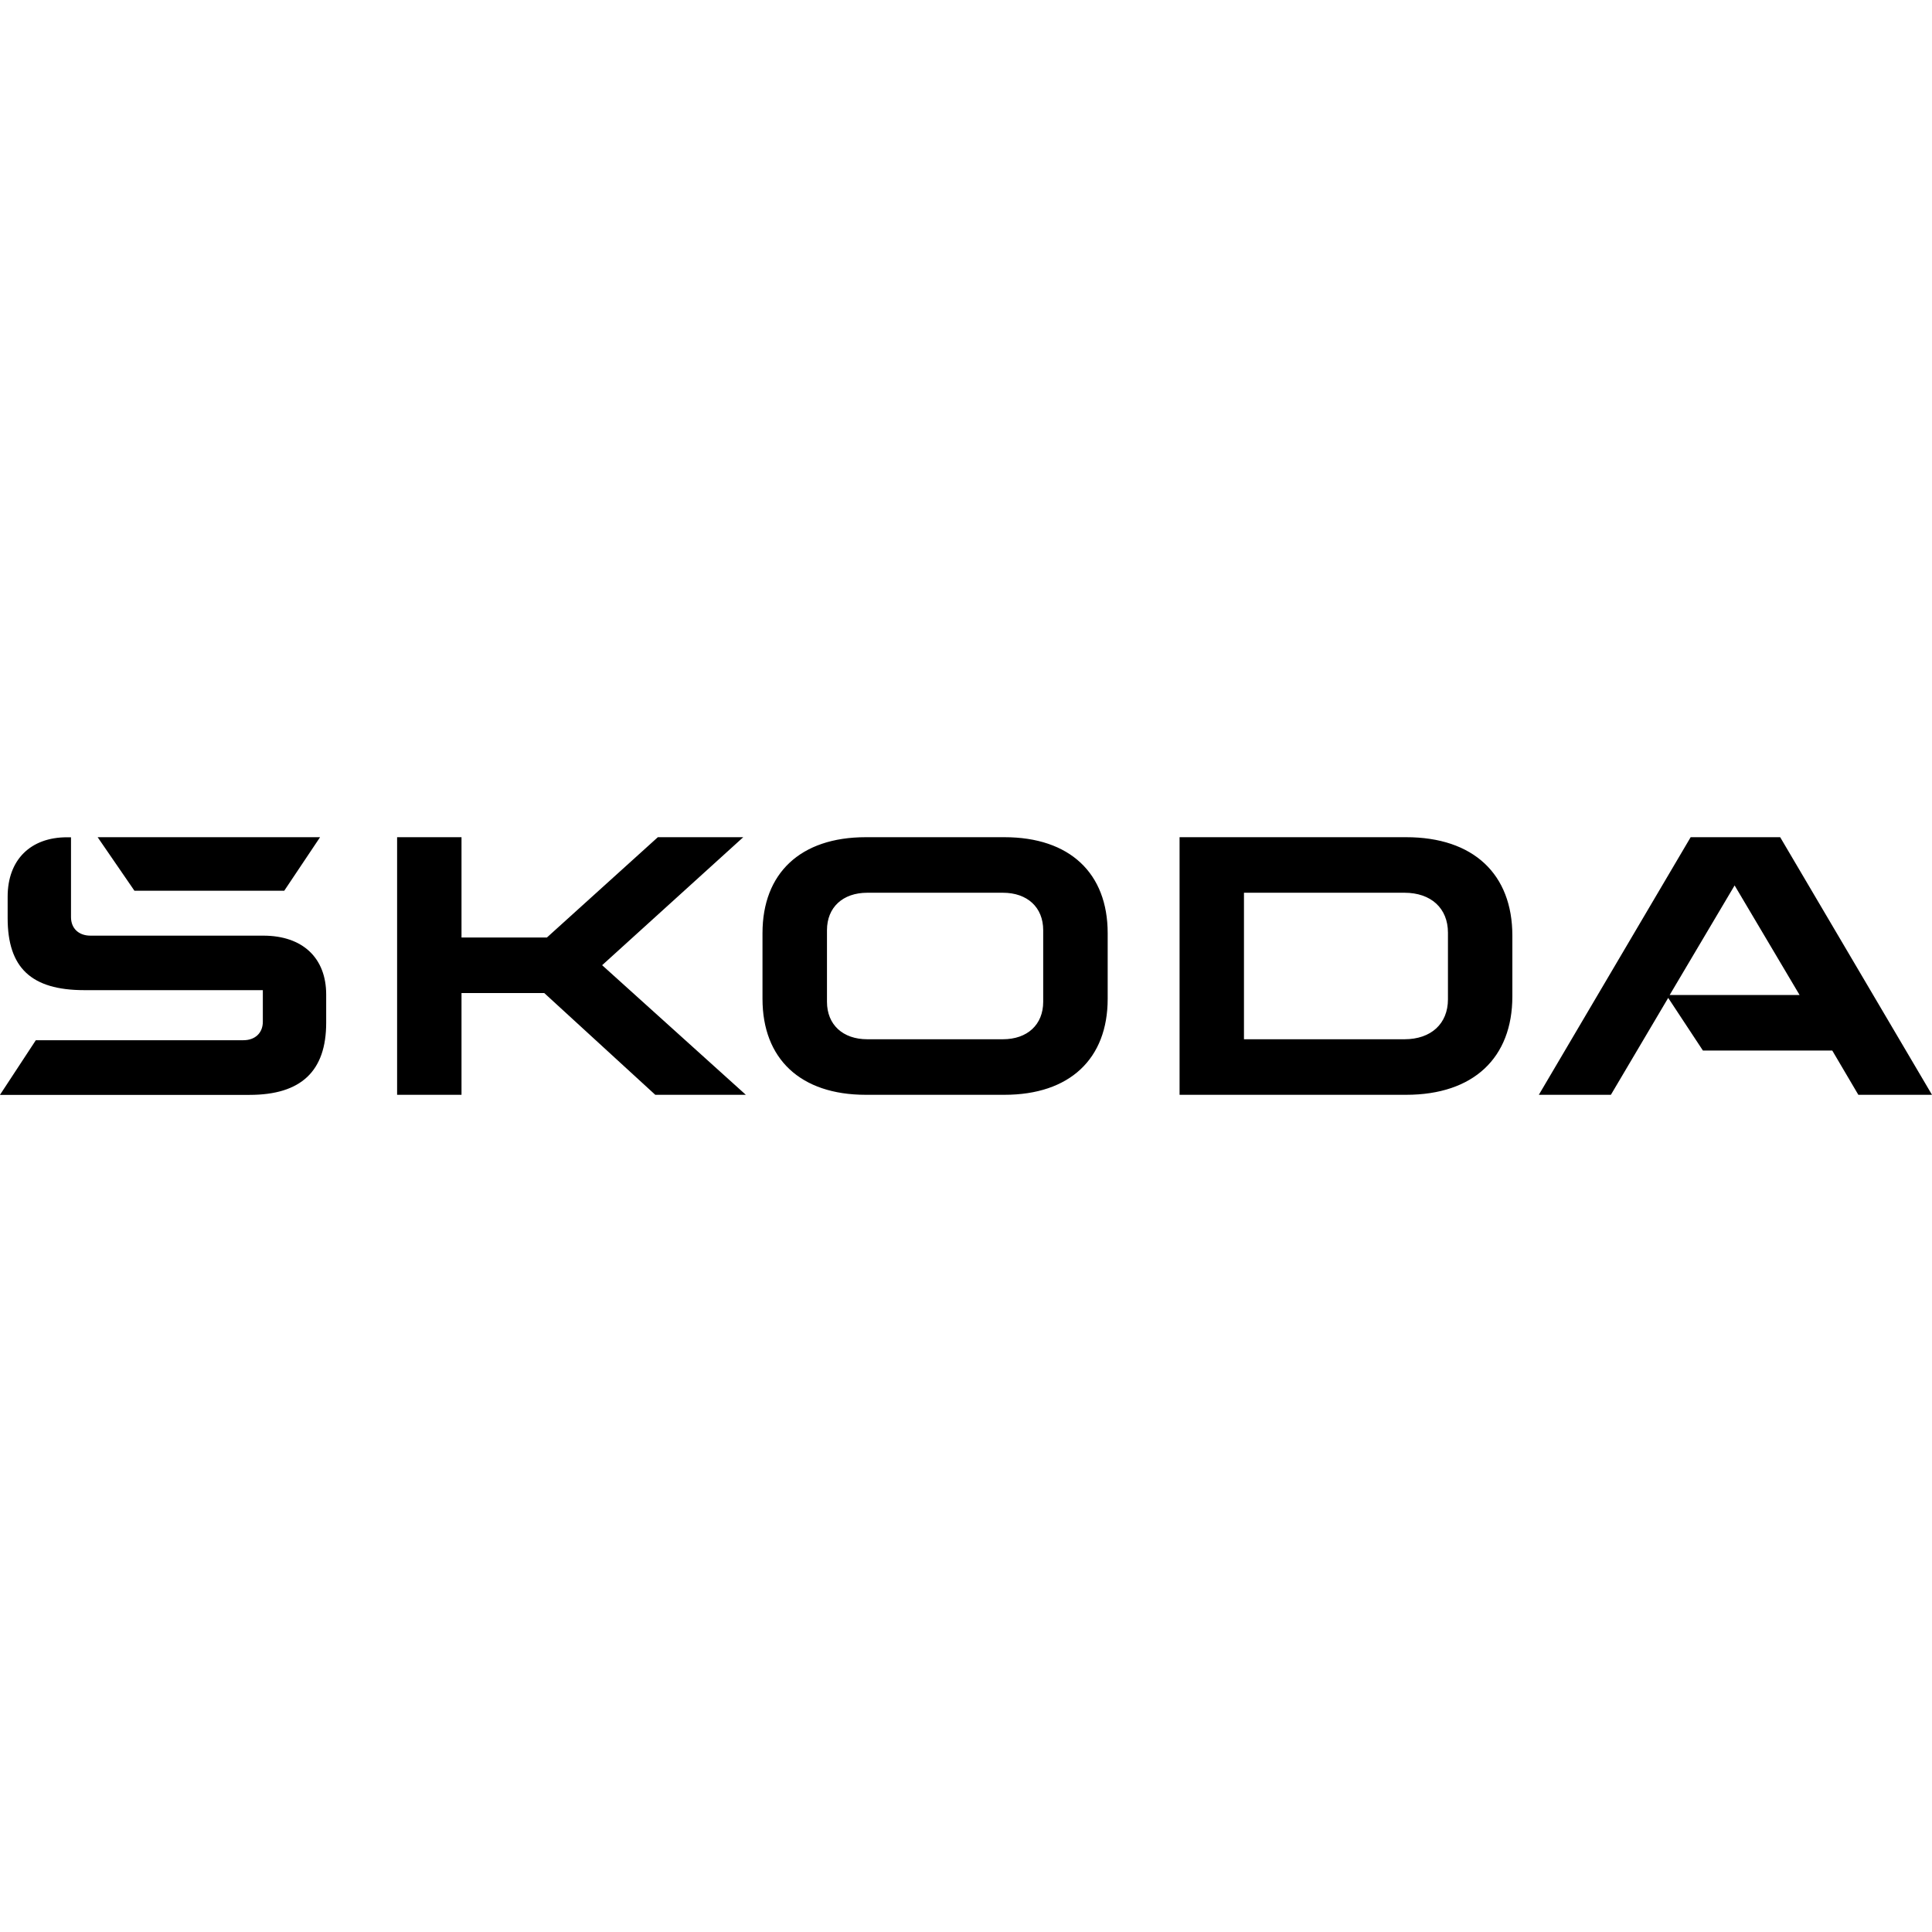
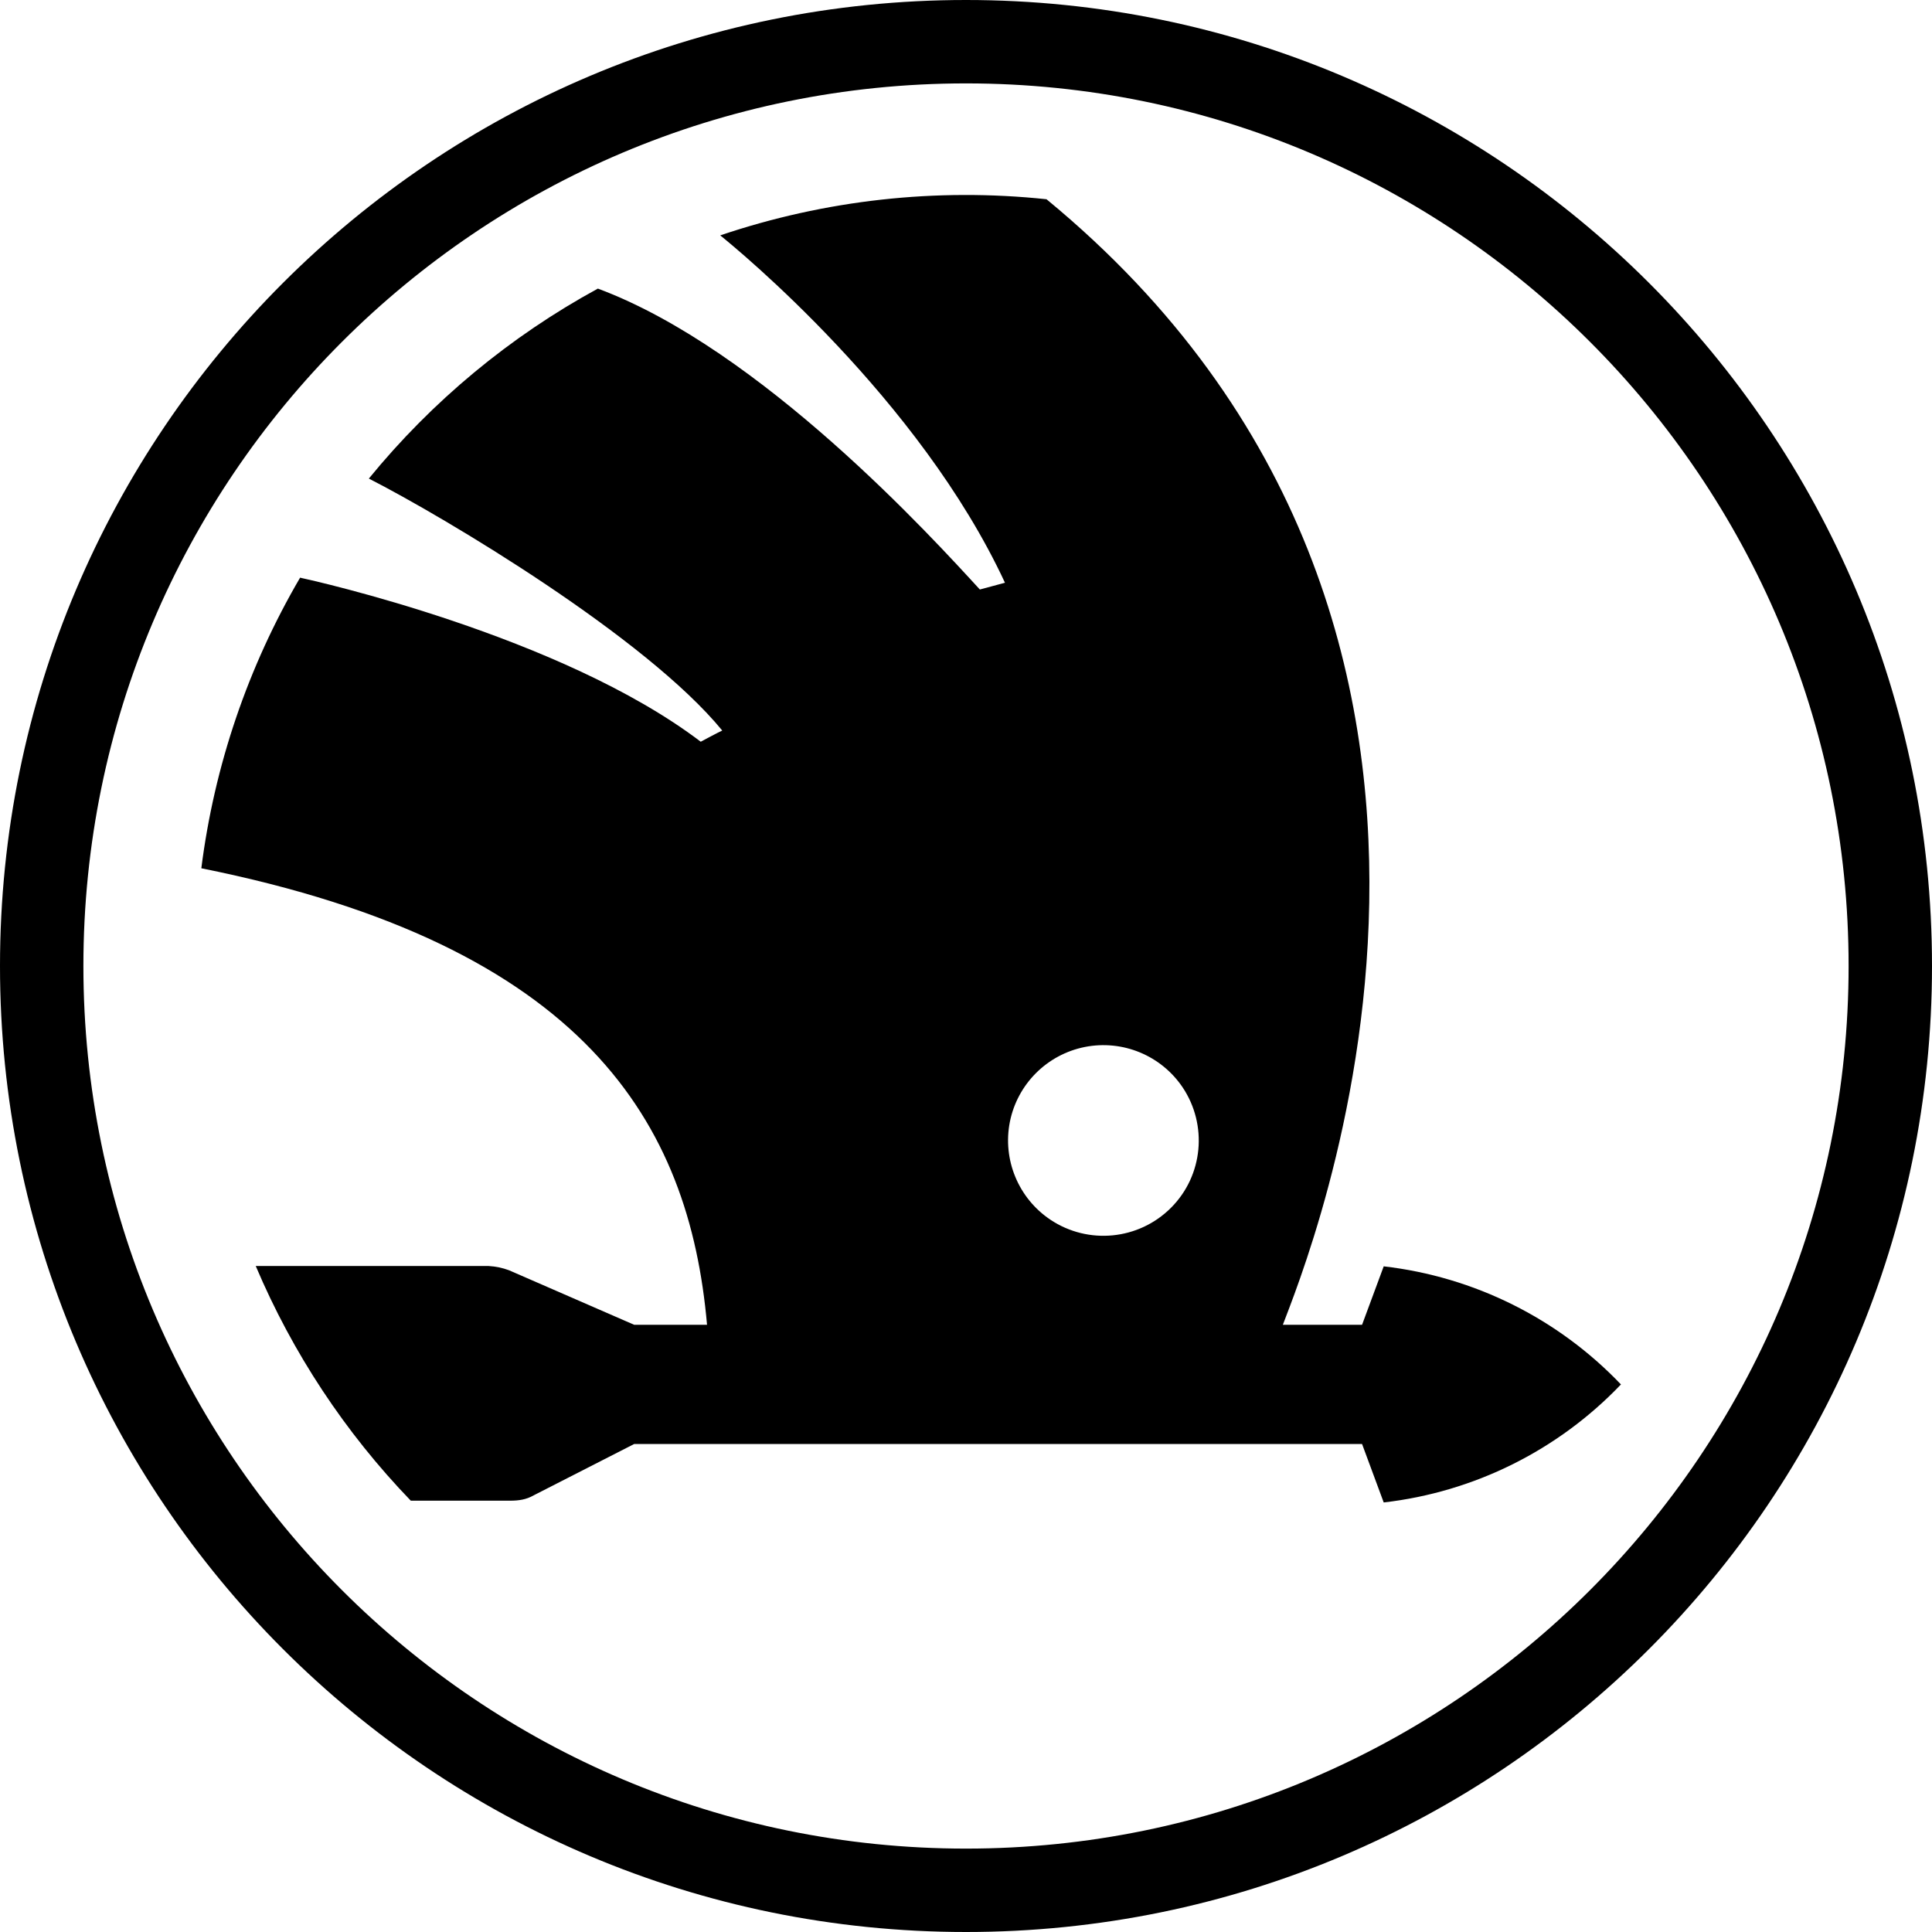
<svg xmlns="http://www.w3.org/2000/svg" viewBox="0 0 24 24">
-   <path d="m0 13.6.445-.678h2.578c.146 0 .242-.09.242-.23V12.3H1.048c-.66 0-.953-.278-.953-.895v-.266c0-.46.286-.738.737-.738h.05v.992c0 .14.096.23.242.23h2.147c.49 0 .781.278.781.732v.35c0 .6-.31.896-.952.896H0zm15.453-.69h1.994c.33 0 .54-.193.54-.496v-.828c0-.303-.21-.496-.54-.496h-1.994v1.82zm-.8.69v-3.2h2.814c.838 0 1.32.46 1.32 1.222v.756c0 .762-.482 1.222-1.32 1.222h-2.814zm-3.879-.69h1.684c.304 0 .501-.181.501-.465v-.89c0-.284-.197-.465-.501-.465h-1.684c-.304 0-.501.181-.501.465v.89c0 .284.197.465.501.465zm1.703.69h-1.722c-.813 0-1.283-.448-1.283-1.192v-.816c0-.744.47-1.192 1.283-1.192h1.722c.813 0 1.283.448 1.283 1.192v.816c0 .744-.47 1.192-1.283 1.192zm6.639 0 1.886-3.2h1.112L24 13.6h-.915l-.324-.55h-1.607l-.431-.654-.712 1.204h-.895zm1.626-1.24h1.613l-.807-1.361-.806 1.36zM1.67 11.065l-.457-.665h2.763l-.445.665h-1.86zM4.933 13.6v-3.2h.8v1.246h1.061L8.172 10.4h1.061L7.48 11.99l1.785 1.61H8.14l-1.379-1.264H5.733V13.6h-.8z" />
+   <path d="M12 0C5.373 0 0 5.373 0 12s5.373 12 12 12 12-5.373 12-12S18.627 0 12 0Zm0 22.964C5.945 22.964 1.036 18.055 1.036 12 1.036 5.945 5.945 1.036 12 1.036S22.964 5.945 22.964 12 18.055 22.964 12 22.964Zm5.189-7.233-.269.726h-.984c.263-.709 3.578-8.617-2.936-13.982a9.525 9.525 0 0 0-4.053.449c.217.175 2.474 2.027 3.537 4.315l-.312.084c-.586-.639-2.716-2.983-4.745-3.738a9.618 9.618 0 0 0-2.845 2.36c.953.487 3.444 1.974 4.39 3.13-.054.024-.267.139-.267.139-1.736-1.32-4.82-2.004-4.977-2.038a9.513 9.513 0 0 0-1.227 3.61c4.776.96 6.062 3.17 6.282 5.671h-.905l-1.554-.677a.856.856 0 0 0-.253-.053H3.177a9.587 9.587 0 0 0 1.926 2.915h1.234c.106 0 .2-.013.292-.066l1.249-.638h9.042l.269.726a4.839 4.839 0 0 0 2.947-1.466 4.839 4.839 0 0 0-2.947-1.467zm-4.14-.579a1.186 1.186 0 0 1-.504-1.216 1.186 1.186 0 0 1 .931-.93 1.186 1.186 0 0 1 1.216.503c.31.464.257 1.093-.147 1.496a1.186 1.186 0 0 1-1.496.147z" />
</svg>
